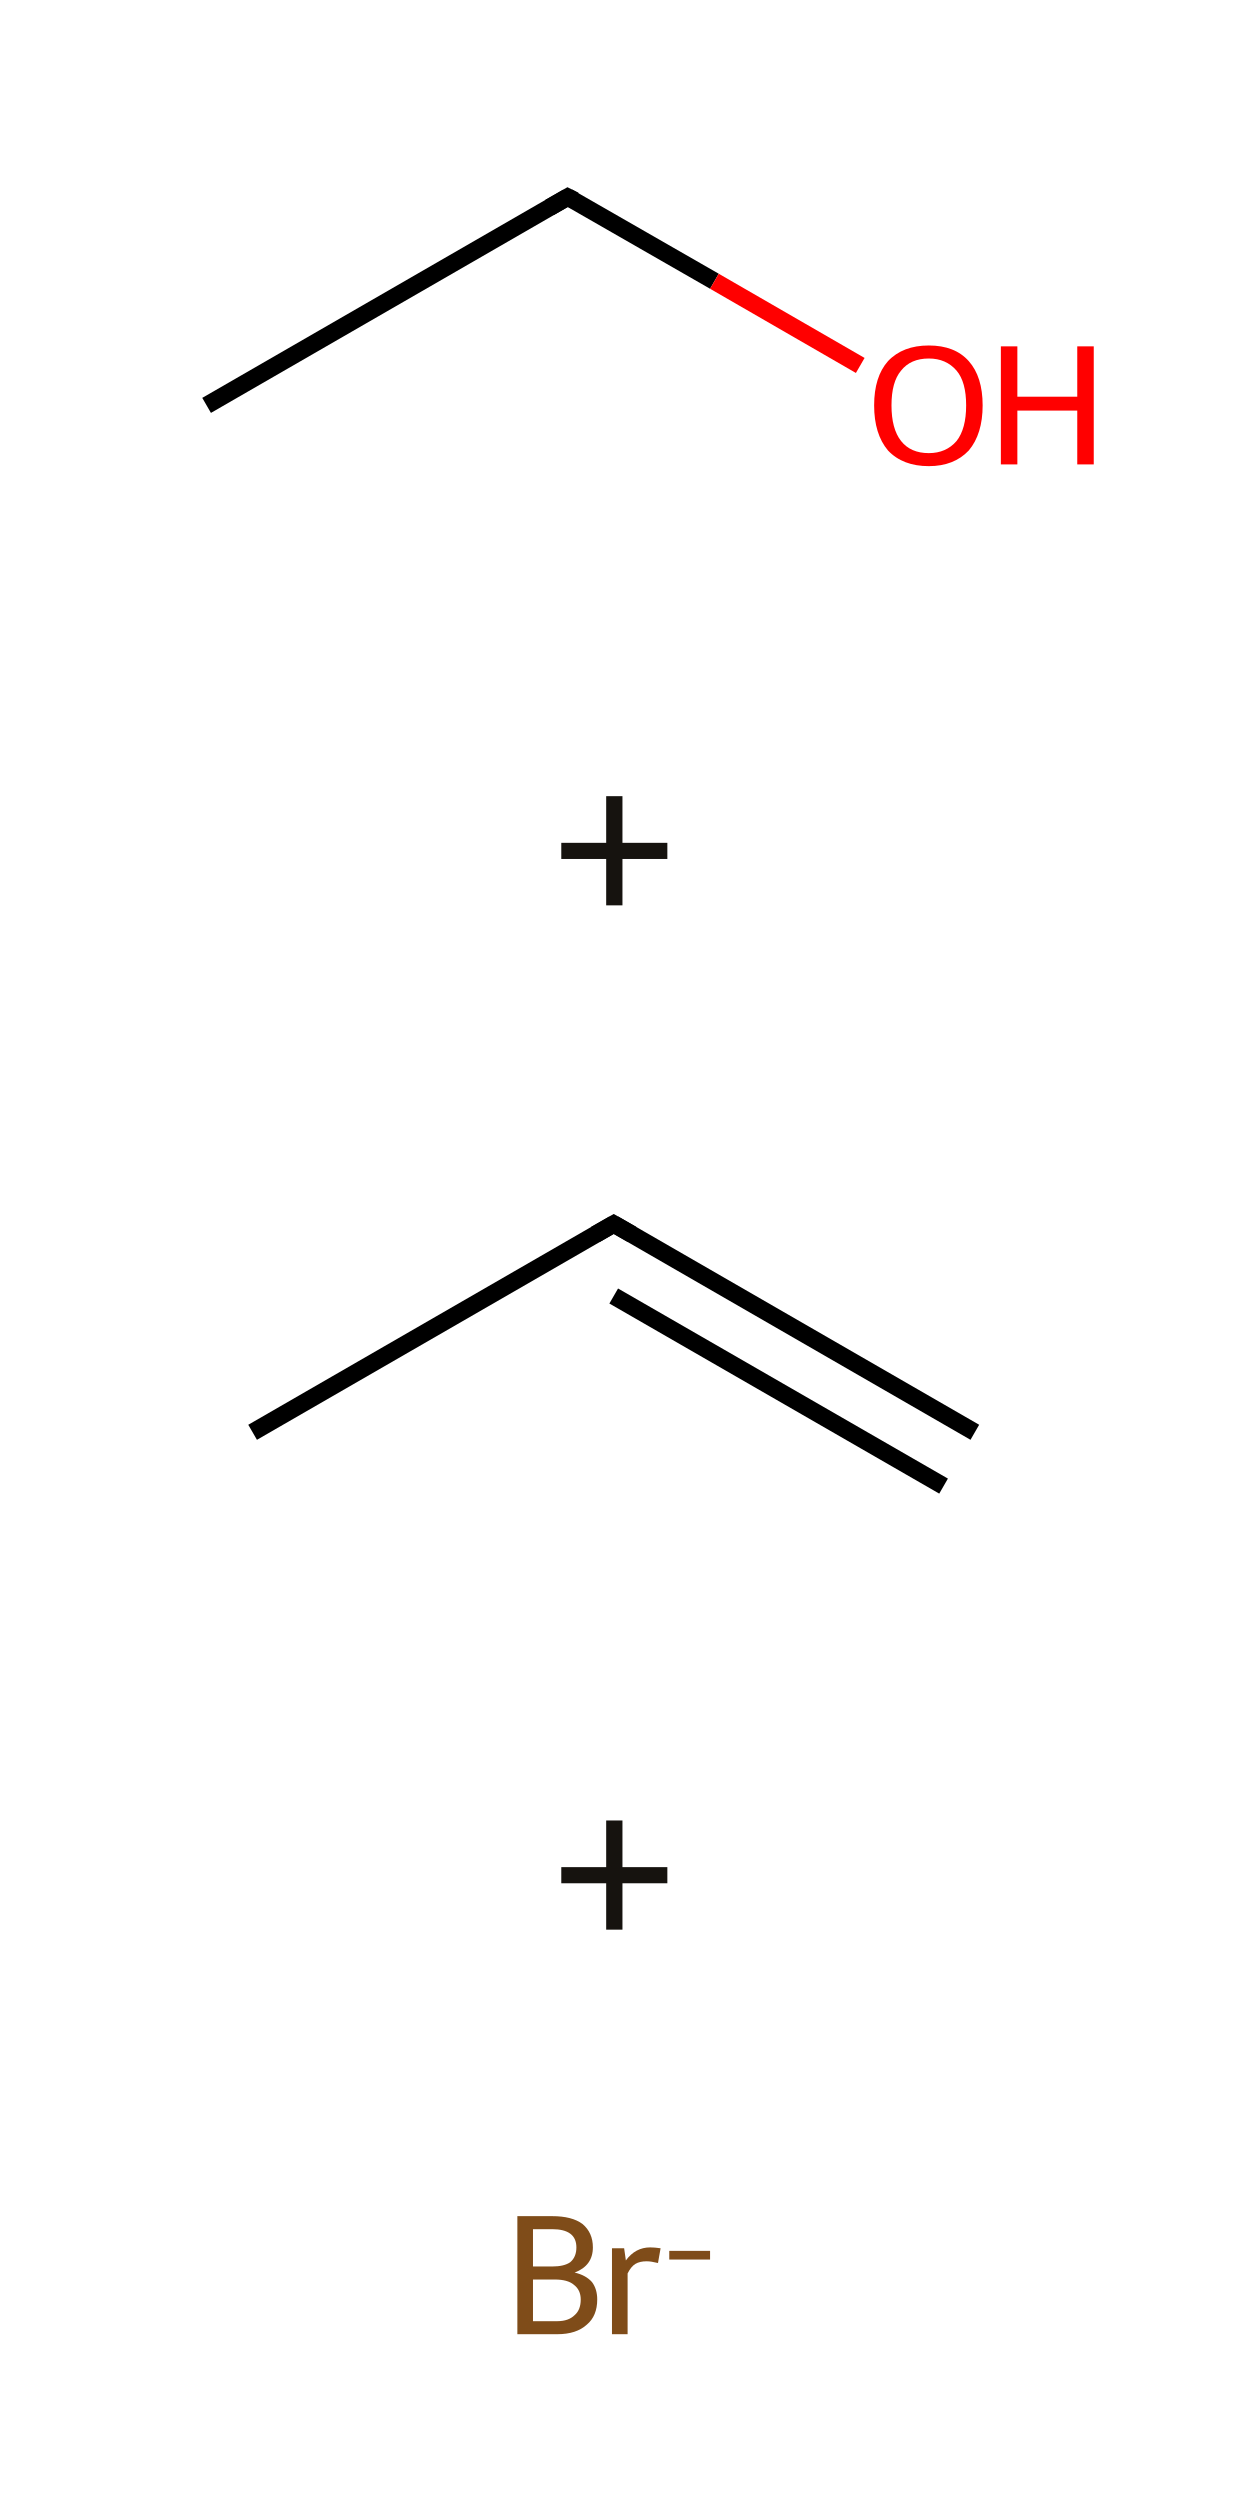
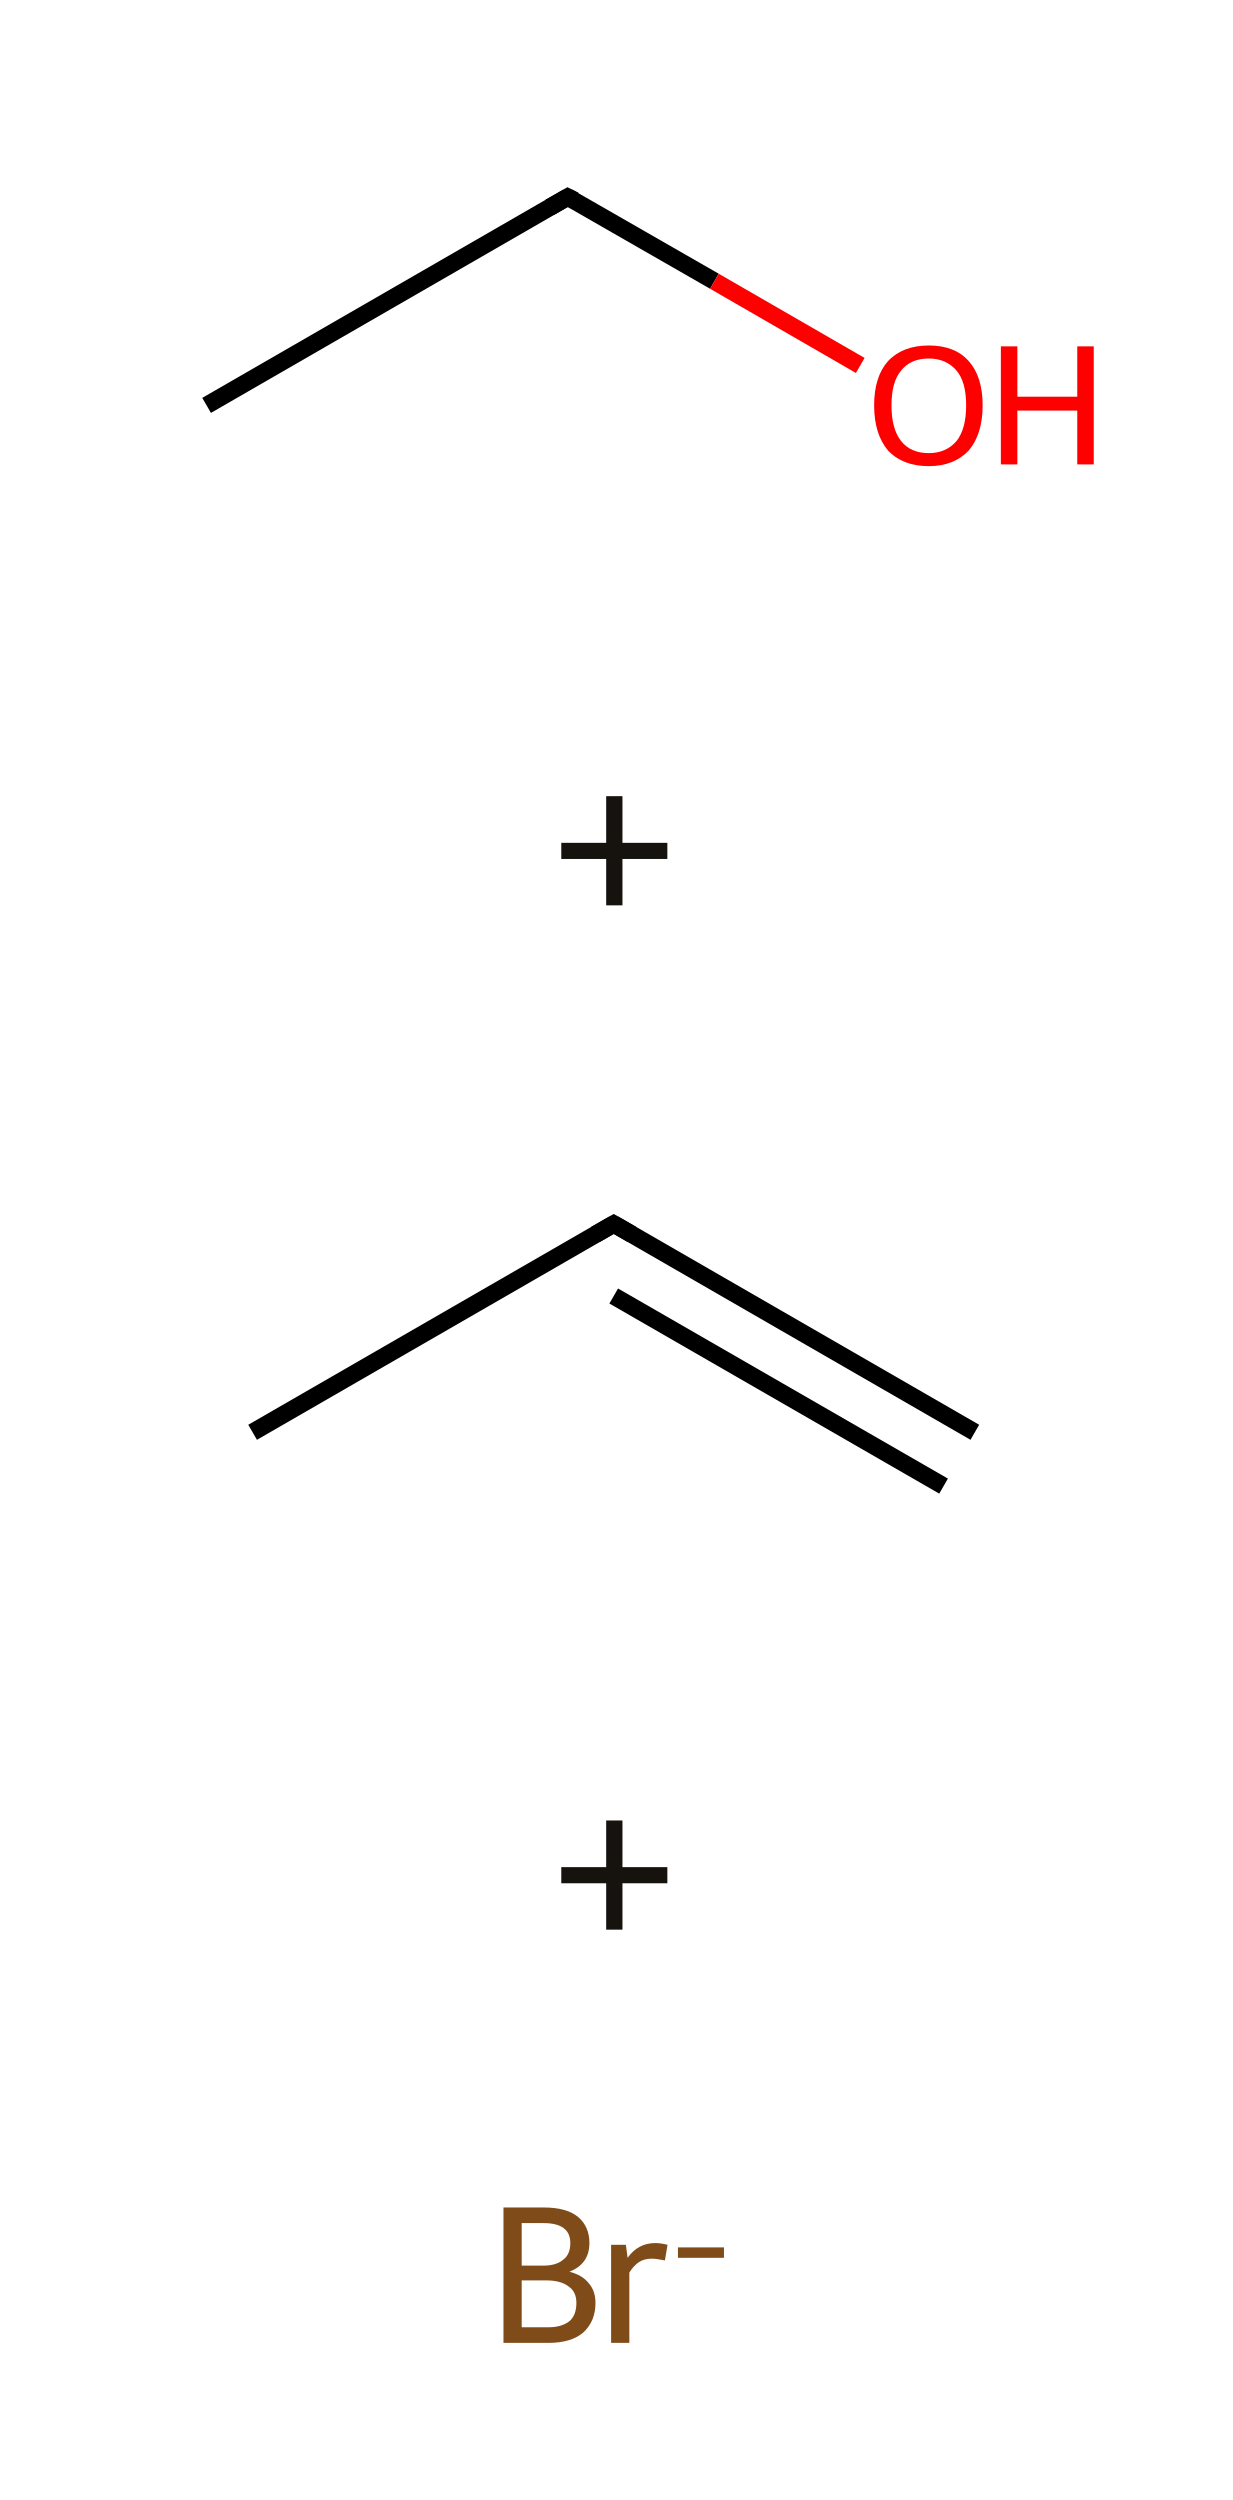
<svg xmlns="http://www.w3.org/2000/svg" version="1.1" width="142px" height="288px" viewBox="4 4 142 288">
  <g transform="translate(-41.1, -67.8)">
    <path class="bond-0 atom-0 atom-1" d="M 68.9,118.5 L 110.5,94.5" style="fill:none;fill-rule:evenodd;stroke:#000000;stroke-width:2.0px;stroke-linecap:butt;stroke-linejoin:miter;stroke-opacity:1" />
    <path class="bond-1 atom-1 atom-2" d="M 110.5,94.5 L 127.4,104.2" style="fill:none;fill-rule:evenodd;stroke:#000000;stroke-width:2.0px;stroke-linecap:butt;stroke-linejoin:miter;stroke-opacity:1" />
    <path class="bond-1 atom-1 atom-2" d="M 127.4,104.2 L 144.2,113.9" style="fill:none;fill-rule:evenodd;stroke:#FF0000;stroke-width:2.0px;stroke-linecap:butt;stroke-linejoin:miter;stroke-opacity:1" />
    <path d="M 108.4,95.7 L 110.5,94.5 L 111.3,94.9" style="fill:none;stroke:#000000;stroke-width:2.0px;stroke-linecap:butt;stroke-linejoin:miter;stroke-miterlimit:10;stroke-opacity:1;" />
    <path class="atom-2" d="M 145.8 118.5 Q 145.8 115.2, 147.4 113.4 Q 149.1 111.6, 152.1 111.6 Q 155.1 111.6, 156.7 113.4 Q 158.3 115.2, 158.3 118.5 Q 158.3 121.8, 156.7 123.7 Q 155.0 125.5, 152.1 125.5 Q 149.1 125.5, 147.4 123.7 Q 145.8 121.8, 145.8 118.5 M 152.1 124.0 Q 154.1 124.0, 155.3 122.6 Q 156.4 121.2, 156.4 118.5 Q 156.4 115.8, 155.3 114.5 Q 154.1 113.1, 152.1 113.1 Q 150.0 113.1, 148.9 114.5 Q 147.8 115.8, 147.8 118.5 Q 147.8 121.2, 148.9 122.6 Q 150.0 124.0, 152.1 124.0 " fill="#FF0000" />
    <path class="atom-2" d="M 160.4 111.7 L 162.3 111.7 L 162.3 117.5 L 169.2 117.5 L 169.2 111.7 L 171.1 111.7 L 171.1 125.3 L 169.2 125.3 L 169.2 119.1 L 162.3 119.1 L 162.3 125.3 L 160.4 125.3 L 160.4 111.7 " fill="#FF0000" />
  </g>
  <g transform="translate(-45.3, 50.1)">
    <path class="bond-0 atom-0 atom-1" d="M 78.4,118.9 L 120.0,94.9" style="fill:none;fill-rule:evenodd;stroke:#000000;stroke-width:2.0px;stroke-linecap:butt;stroke-linejoin:miter;stroke-opacity:1" />
    <path class="bond-1 atom-1 atom-2" d="M 120.0,94.9 L 161.6,118.9" style="fill:none;fill-rule:evenodd;stroke:#000000;stroke-width:2.0px;stroke-linecap:butt;stroke-linejoin:miter;stroke-opacity:1" />
    <path class="bond-1 atom-1 atom-2" d="M 120.0,103.2 L 158.0,125.1" style="fill:none;fill-rule:evenodd;stroke:#000000;stroke-width:2.0px;stroke-linecap:butt;stroke-linejoin:miter;stroke-opacity:1" />
    <path d="M 117.9,96.1 L 120.0,94.9 L 122.1,96.1" style="fill:none;stroke:#000000;stroke-width:2.0px;stroke-linecap:butt;stroke-linejoin:miter;stroke-miterlimit:10;stroke-opacity:1;" />
  </g>
  <g transform="translate(-45.3, 156.1)">
-     <path class="atom-0" d="M 115.5 109.7 Q 116.8 110.0, 117.5 110.8 Q 118.1 111.6, 118.1 112.8 Q 118.1 114.7, 116.9 115.7 Q 115.7 116.8, 113.5 116.8 L 108.9 116.8 L 108.9 103.2 L 112.9 103.2 Q 115.2 103.2, 116.4 104.1 Q 117.6 105.1, 117.6 106.8 Q 117.6 108.9, 115.5 109.7 M 110.7 104.7 L 110.7 109.0 L 112.9 109.0 Q 114.3 109.0, 115.0 108.5 Q 115.7 107.9, 115.7 106.8 Q 115.7 104.7, 112.9 104.7 L 110.7 104.7 M 113.5 115.3 Q 114.8 115.3, 115.5 114.6 Q 116.2 114.0, 116.2 112.8 Q 116.2 111.7, 115.4 111.1 Q 114.7 110.5, 113.2 110.5 L 110.7 110.5 L 110.7 115.3 L 113.5 115.3 " fill="#7F4C19" />
-     <path class="atom-0" d="M 121.2 106.9 L 121.4 108.3 Q 122.5 106.8, 124.2 106.8 Q 124.7 106.8, 125.4 106.9 L 125.1 108.6 Q 124.3 108.4, 123.8 108.4 Q 123.0 108.4, 122.5 108.7 Q 122.0 109.0, 121.6 109.8 L 121.6 116.8 L 119.8 116.8 L 119.8 106.9 L 121.2 106.9 " fill="#7F4C19" />
-     <path class="atom-0" d="M 126.4 107.2 L 131.1 107.2 L 131.1 108.2 L 126.4 108.2 L 126.4 107.2 " fill="#7F4C19" />
+     <path class="atom-0" d="M 114.9 109.6 Q 116.4 110.0, 117.1 110.9 Q 117.9 111.8, 117.9 113.2 Q 117.9 115.3, 116.5 116.6 Q 115.1 117.8, 112.5 117.8 L 107.3 117.8 L 107.3 102.2 L 111.9 102.2 Q 114.6 102.2, 115.9 103.3 Q 117.2 104.4, 117.2 106.3 Q 117.2 108.7, 114.9 109.6 M 109.4 104.0 L 109.4 108.9 L 111.9 108.9 Q 113.4 108.9, 114.2 108.2 Q 115.0 107.6, 115.0 106.3 Q 115.0 104.0, 111.9 104.0 L 109.4 104.0 M 112.5 116.0 Q 114.0 116.0, 114.9 115.3 Q 115.7 114.6, 115.7 113.2 Q 115.7 111.9, 114.8 111.3 Q 113.9 110.6, 112.2 110.6 L 109.4 110.6 L 109.4 116.0 L 112.5 116.0 " fill="#7F4C19" />
+     <path class="atom-0" d="M 121.4 106.5 L 121.6 108.0 Q 122.8 106.3, 124.8 106.3 Q 125.4 106.3, 126.2 106.5 L 125.9 108.3 Q 124.9 108.1, 124.4 108.1 Q 123.5 108.1, 122.9 108.5 Q 122.3 108.9, 121.8 109.7 L 121.8 117.8 L 119.7 117.8 L 119.7 106.5 L 121.4 106.5 " fill="#7F4C19" />
+     <path class="atom-0" d="M 127.4 106.8 L 132.7 106.8 L 132.7 108.0 L 127.4 108.0 L 127.4 106.8 " fill="#7F4C19" />
  </g>
  <text x="74.8" y="101.1" text-anchor="middle" dominant-baseline="central" font-family="Karla, sans-serif" font-size="26" fill="#16130F">+</text>
  <text x="74.8" y="219.1" text-anchor="middle" dominant-baseline="central" font-family="Karla, sans-serif" font-size="26" fill="#16130F">+</text>
</svg>
